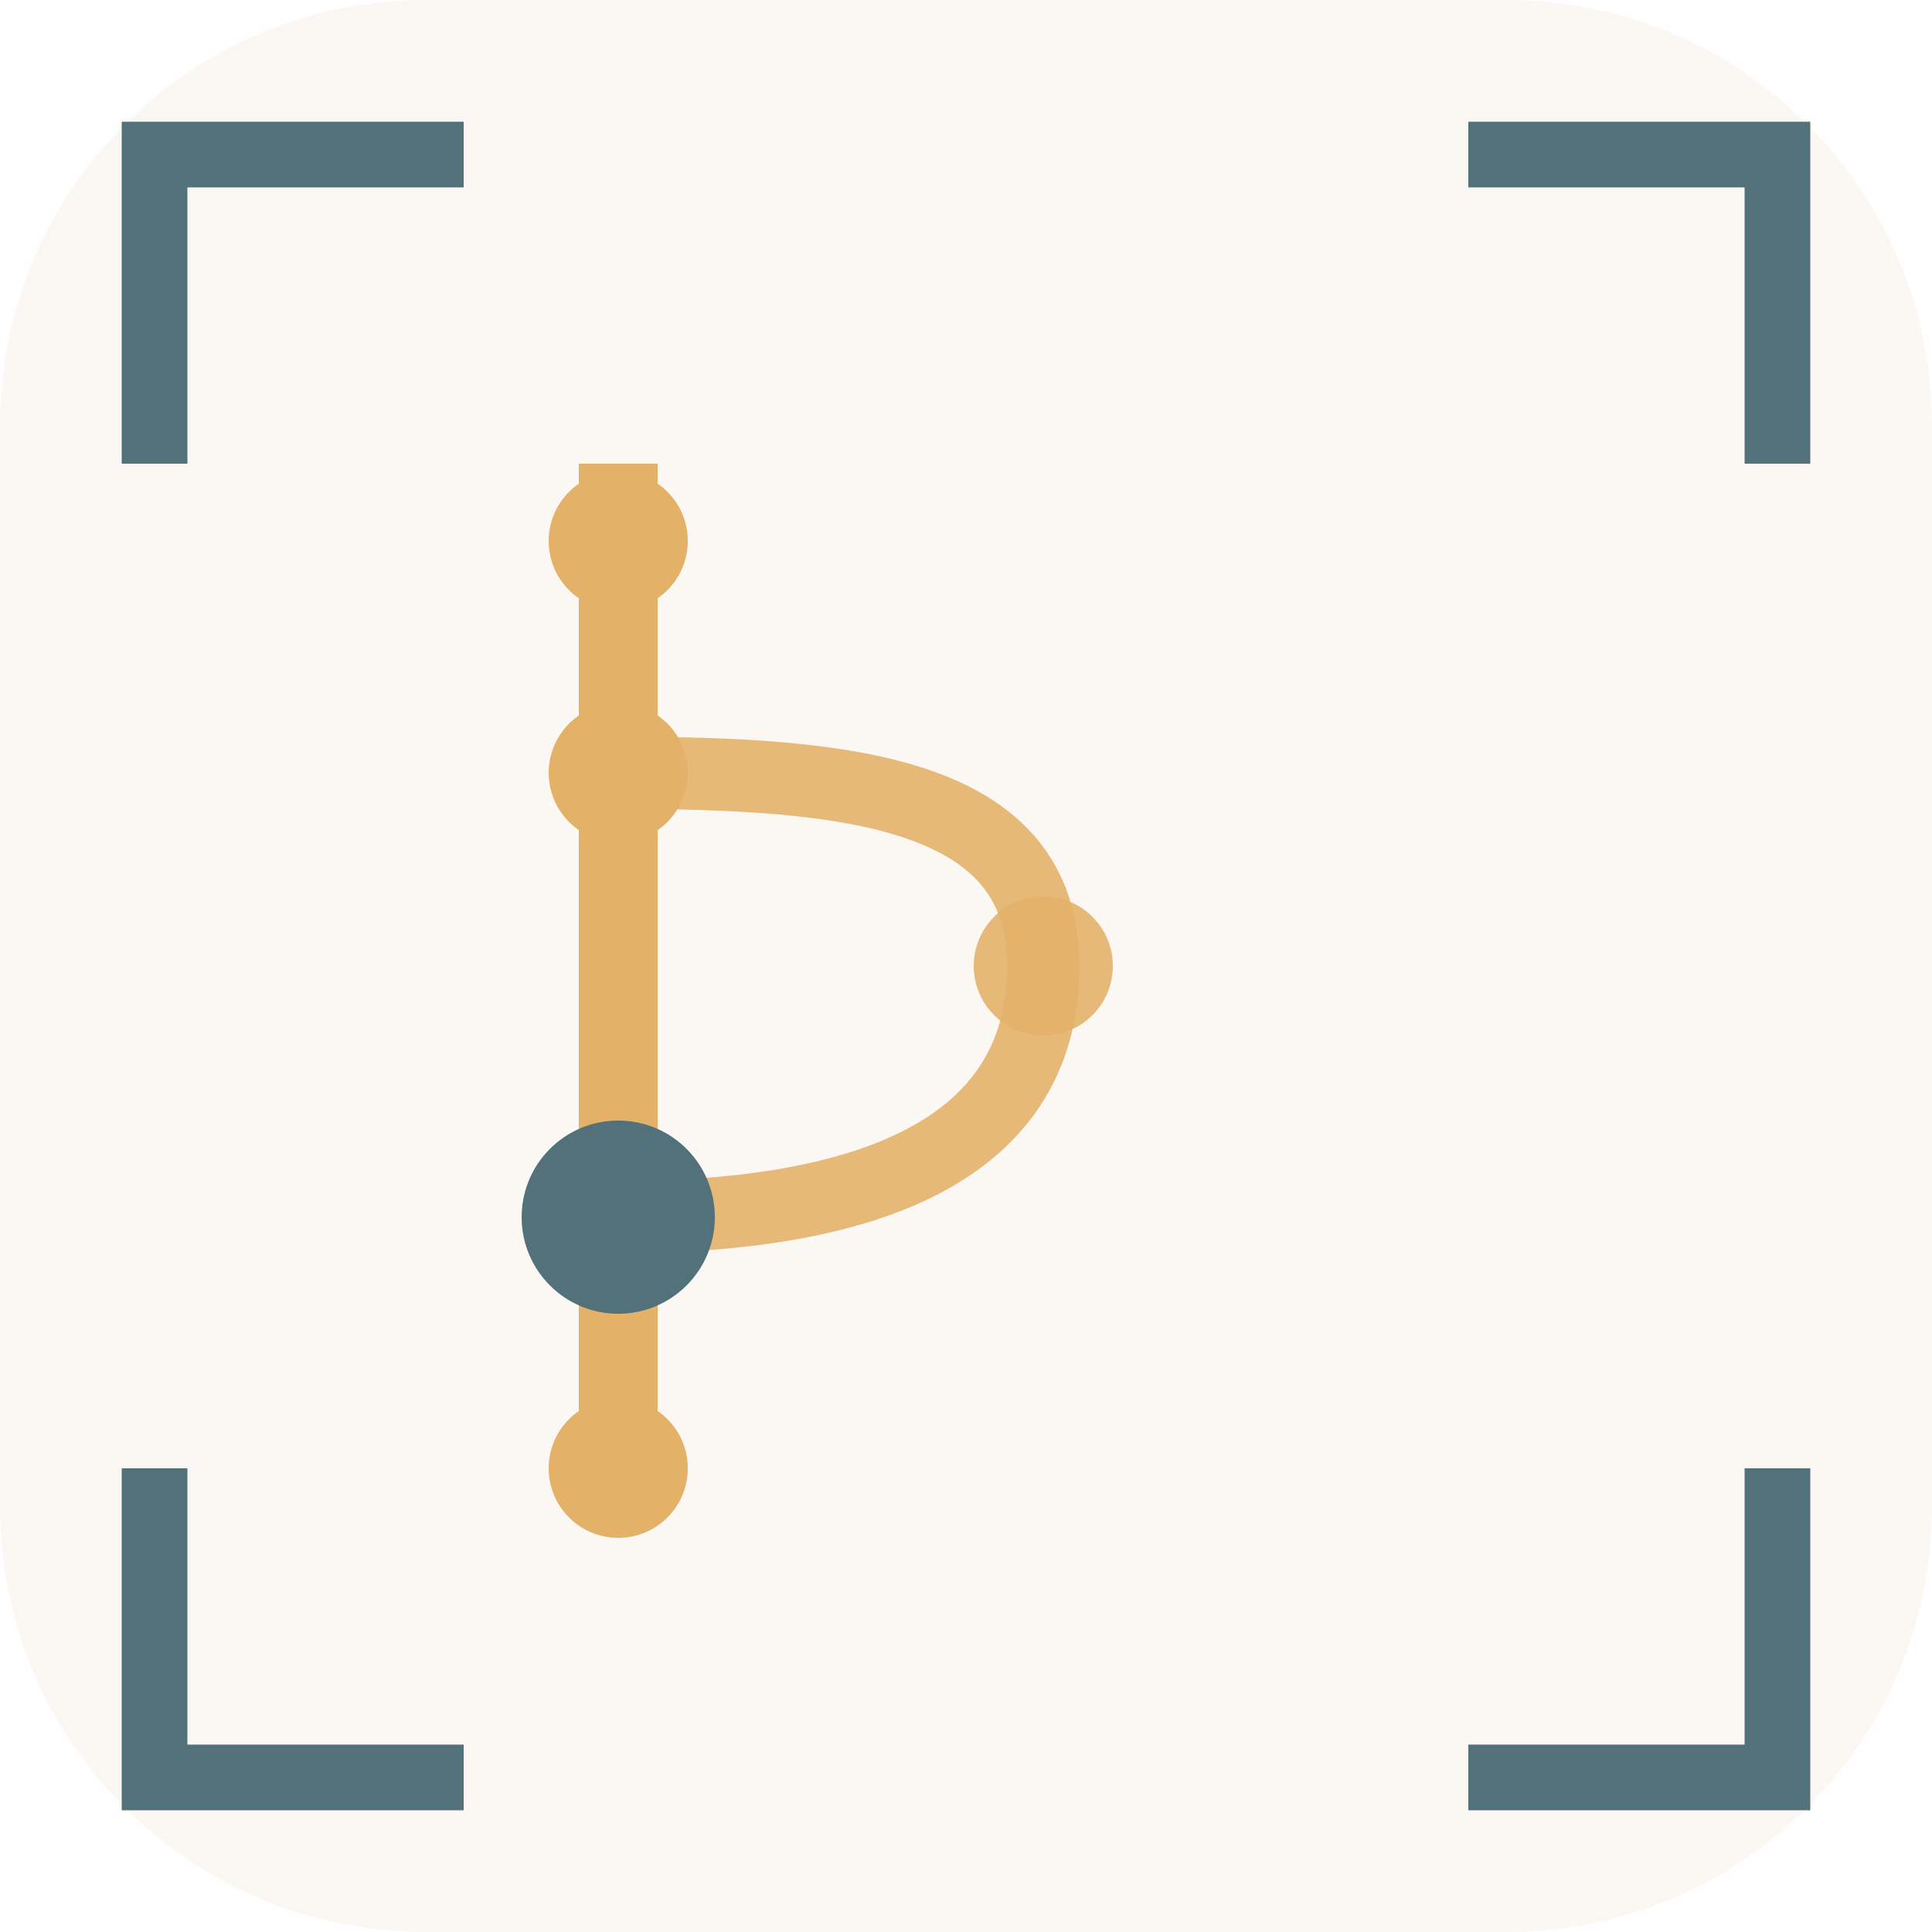
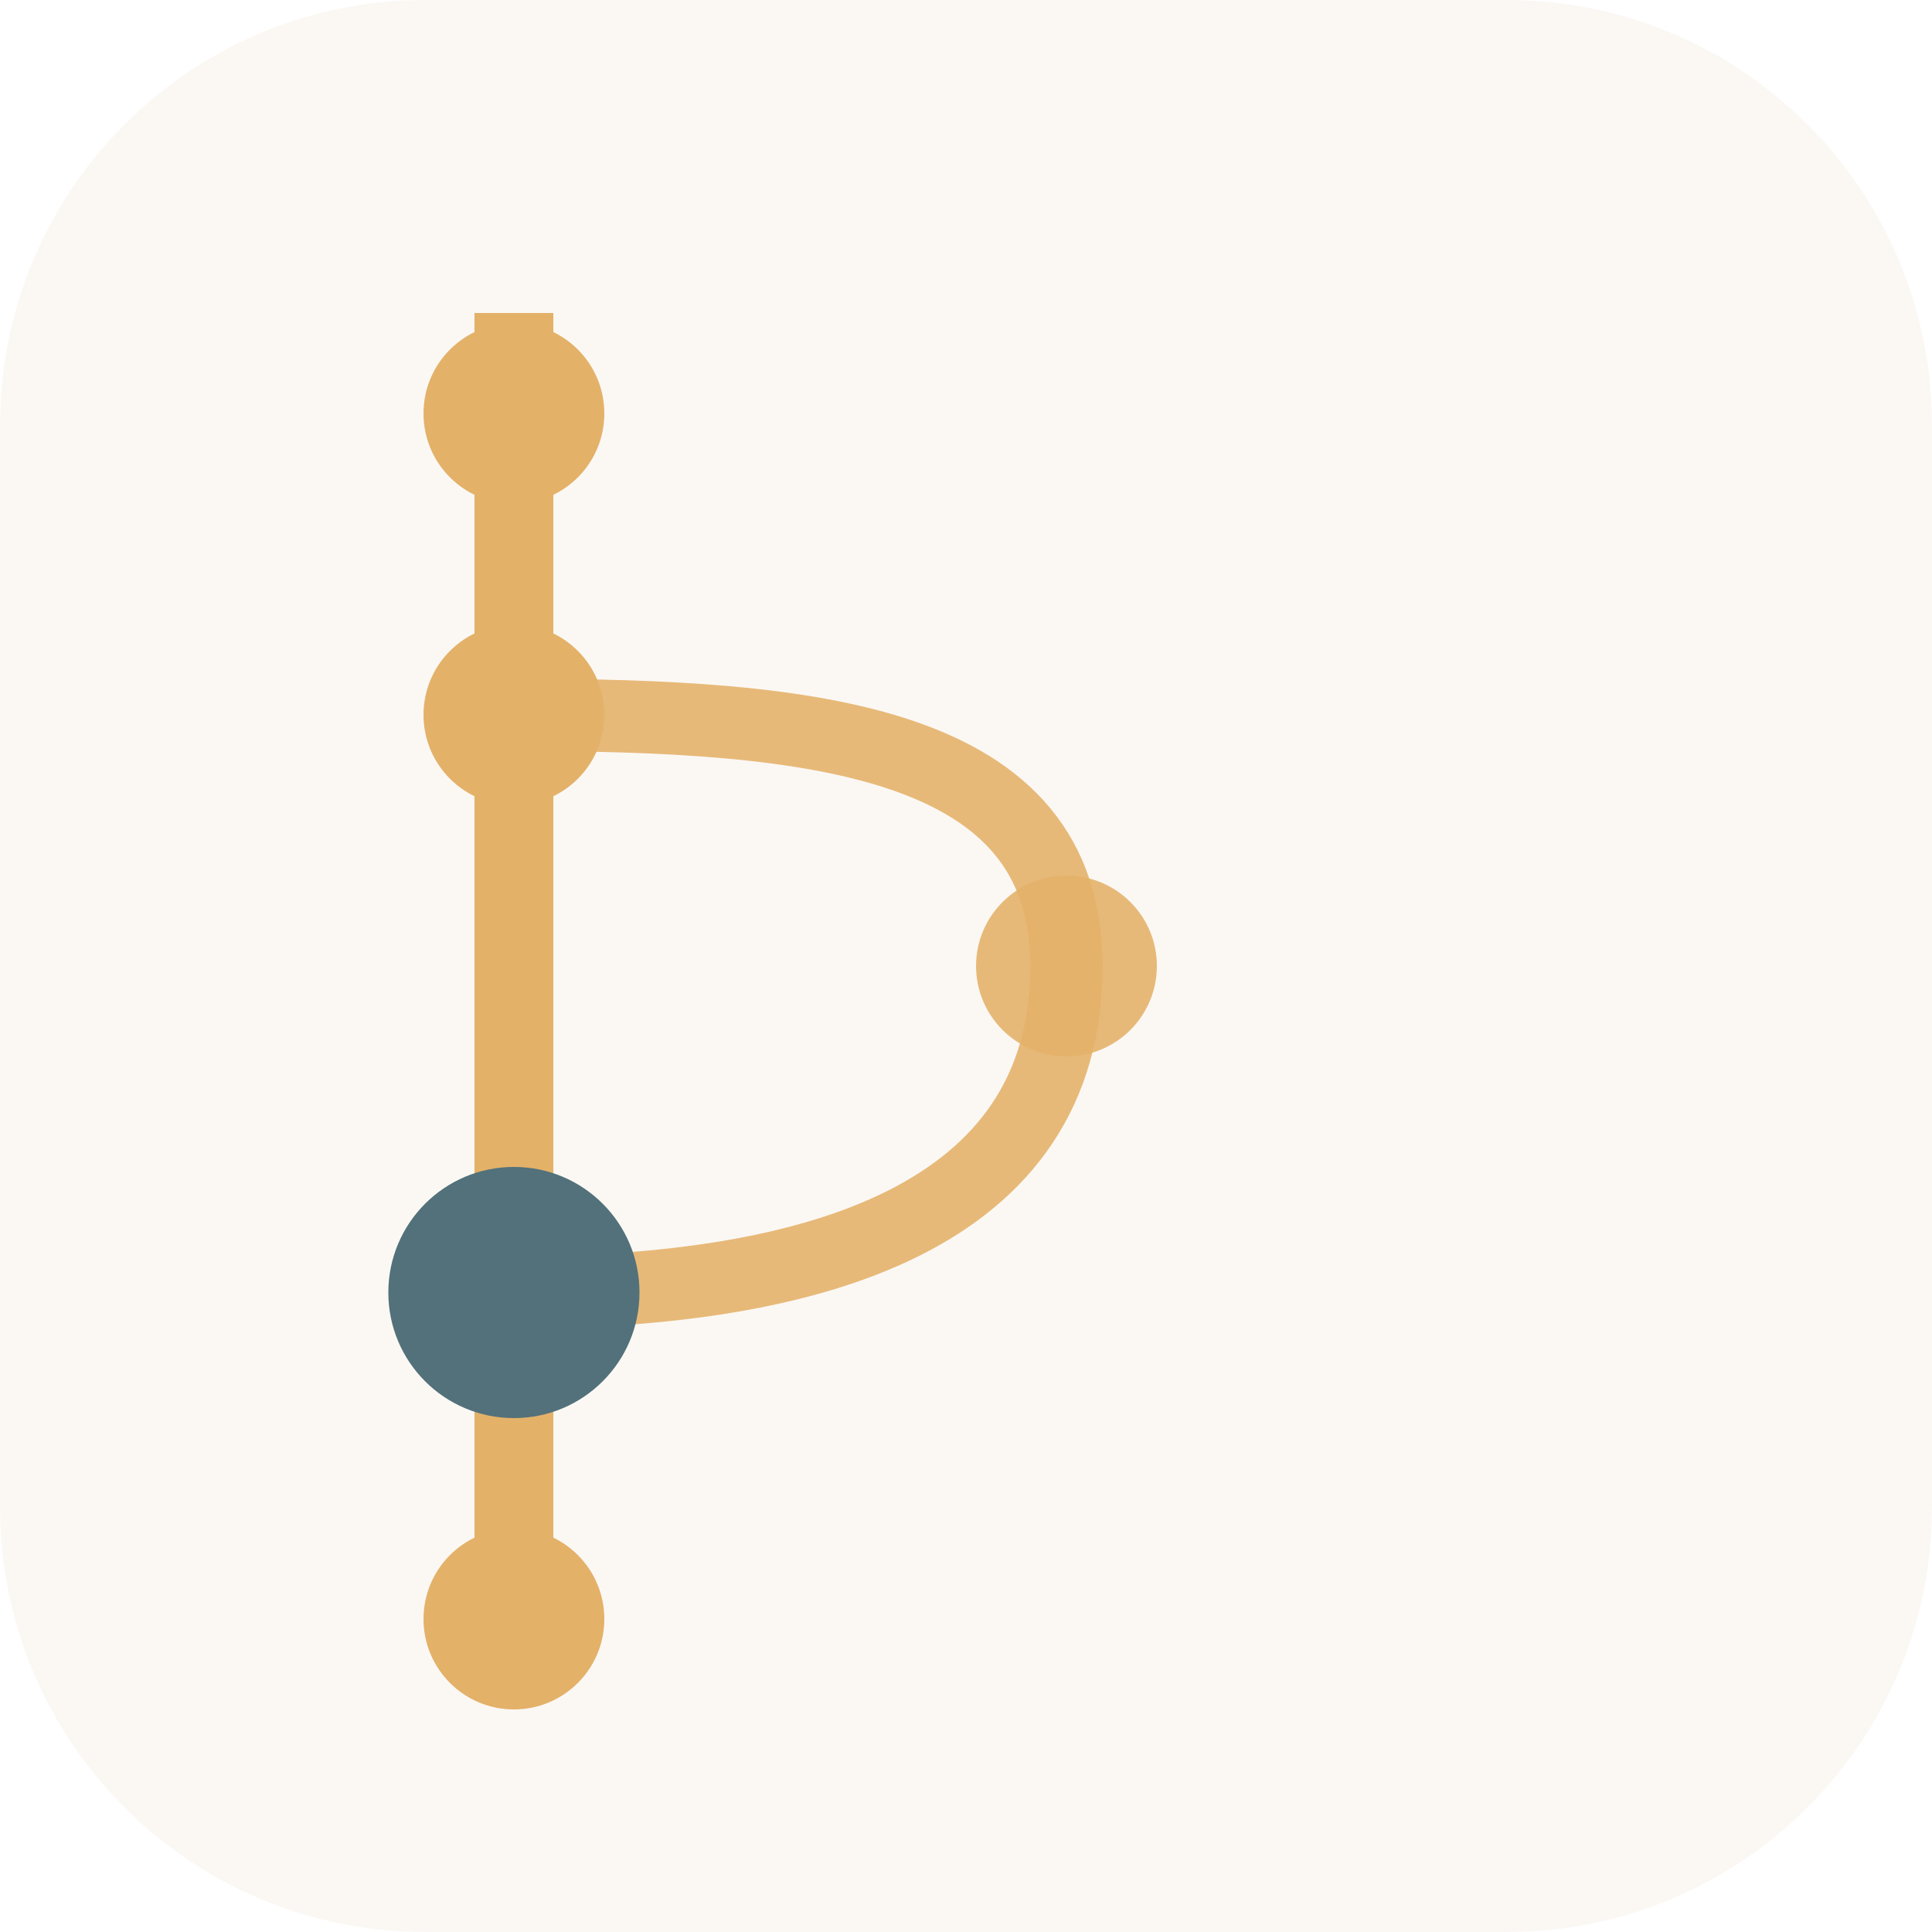
<svg xmlns="http://www.w3.org/2000/svg" viewBox="0 0 100 100" fill="none" role="img" aria-label="Research Workshops">
  <rect x="0" y="0" width="100" height="100" rx="22" fill="#fbf8f4" />
-   <g stroke="#52717a" stroke-width="3.40">
-     <path d="M8 24 L8 8 L24 8" />
-     <path d="M76 8 L92 8 L92 24" />
-     <path d="M92 76 L92 92 L76 92" />
-     <path d="M24 92 L8 92 L8 76" />
+   <g transform="translate(50,50) scale(1.3) translate(-50,-50)">
+     <path d="M32 24 L32 76" stroke="#e4b169" stroke-width="3.14" opacity="1.00" />
+     <path d="M32 40 C 44 40, 54 41, 54 50" stroke="#e4b169" stroke-width="2.88" opacity="0.89" />
+     <path d="M54 50 C 54 60, 44 63, 32 63" stroke="#e4b169" stroke-width="2.88" opacity="0.89" />
+     <g fill="#e4b169">
+       <circle cx="32" cy="28" r="3.6" />
+       <circle cx="32" cy="40" r="3.6" />
+       <circle cx="54" cy="50" r="3.6" opacity="0.89" />
+       <circle cx="32" cy="76" r="3.6" />
+     </g>
+     <circle cx="32" cy="63" r="5" fill="#52717a" />
  </g>
-   <path d="M32 24 L32 76" stroke="#e4b169" stroke-width="4.08" opacity="1.00" />
-   <path d="M32 40 C 44 40, 54 41, 54 50" stroke="#e4b169" stroke-width="3.74" opacity="0.89" />
-   <path d="M54 50 C 54 60, 44 63, 32 63" stroke="#e4b169" stroke-width="3.74" opacity="0.89" />
-   <g fill="#e4b169">
-     <circle cx="32" cy="28" r="3.6" />
-     <circle cx="32" cy="40" r="3.6" />
-     <circle cx="54" cy="50" r="3.6" opacity="0.89" />
-     <circle cx="32" cy="76" r="3.6" />
-   </g>
-   <circle cx="32" cy="63" r="5" fill="#52717a" />
</svg>
